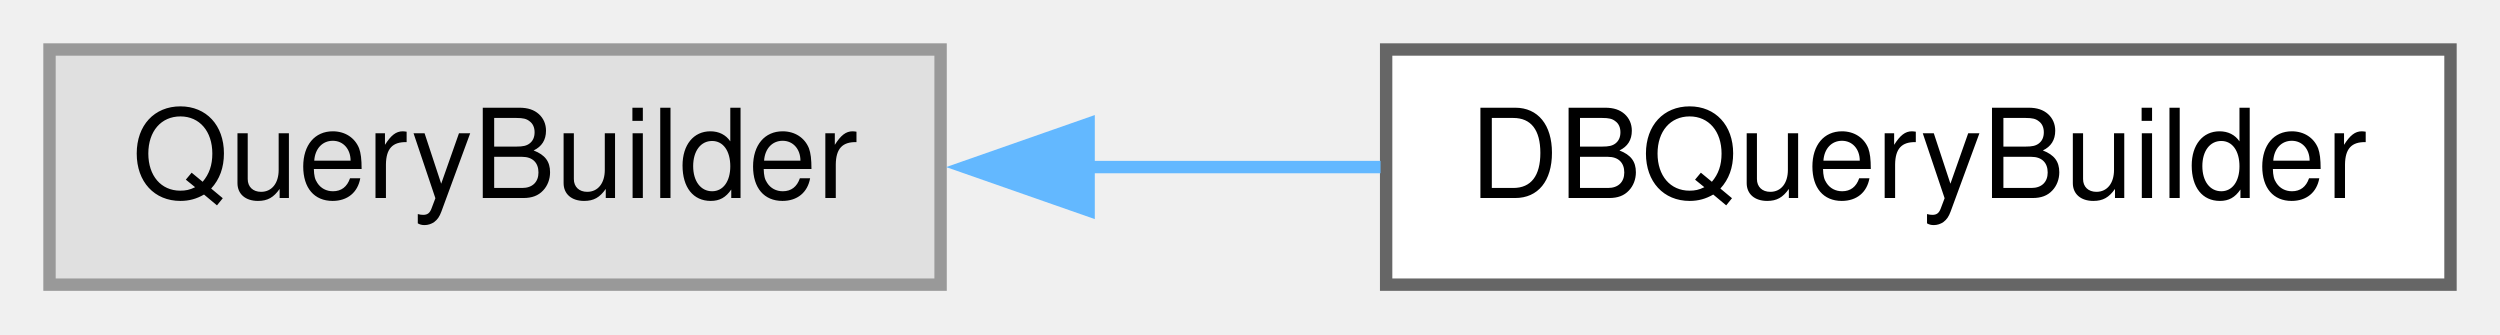
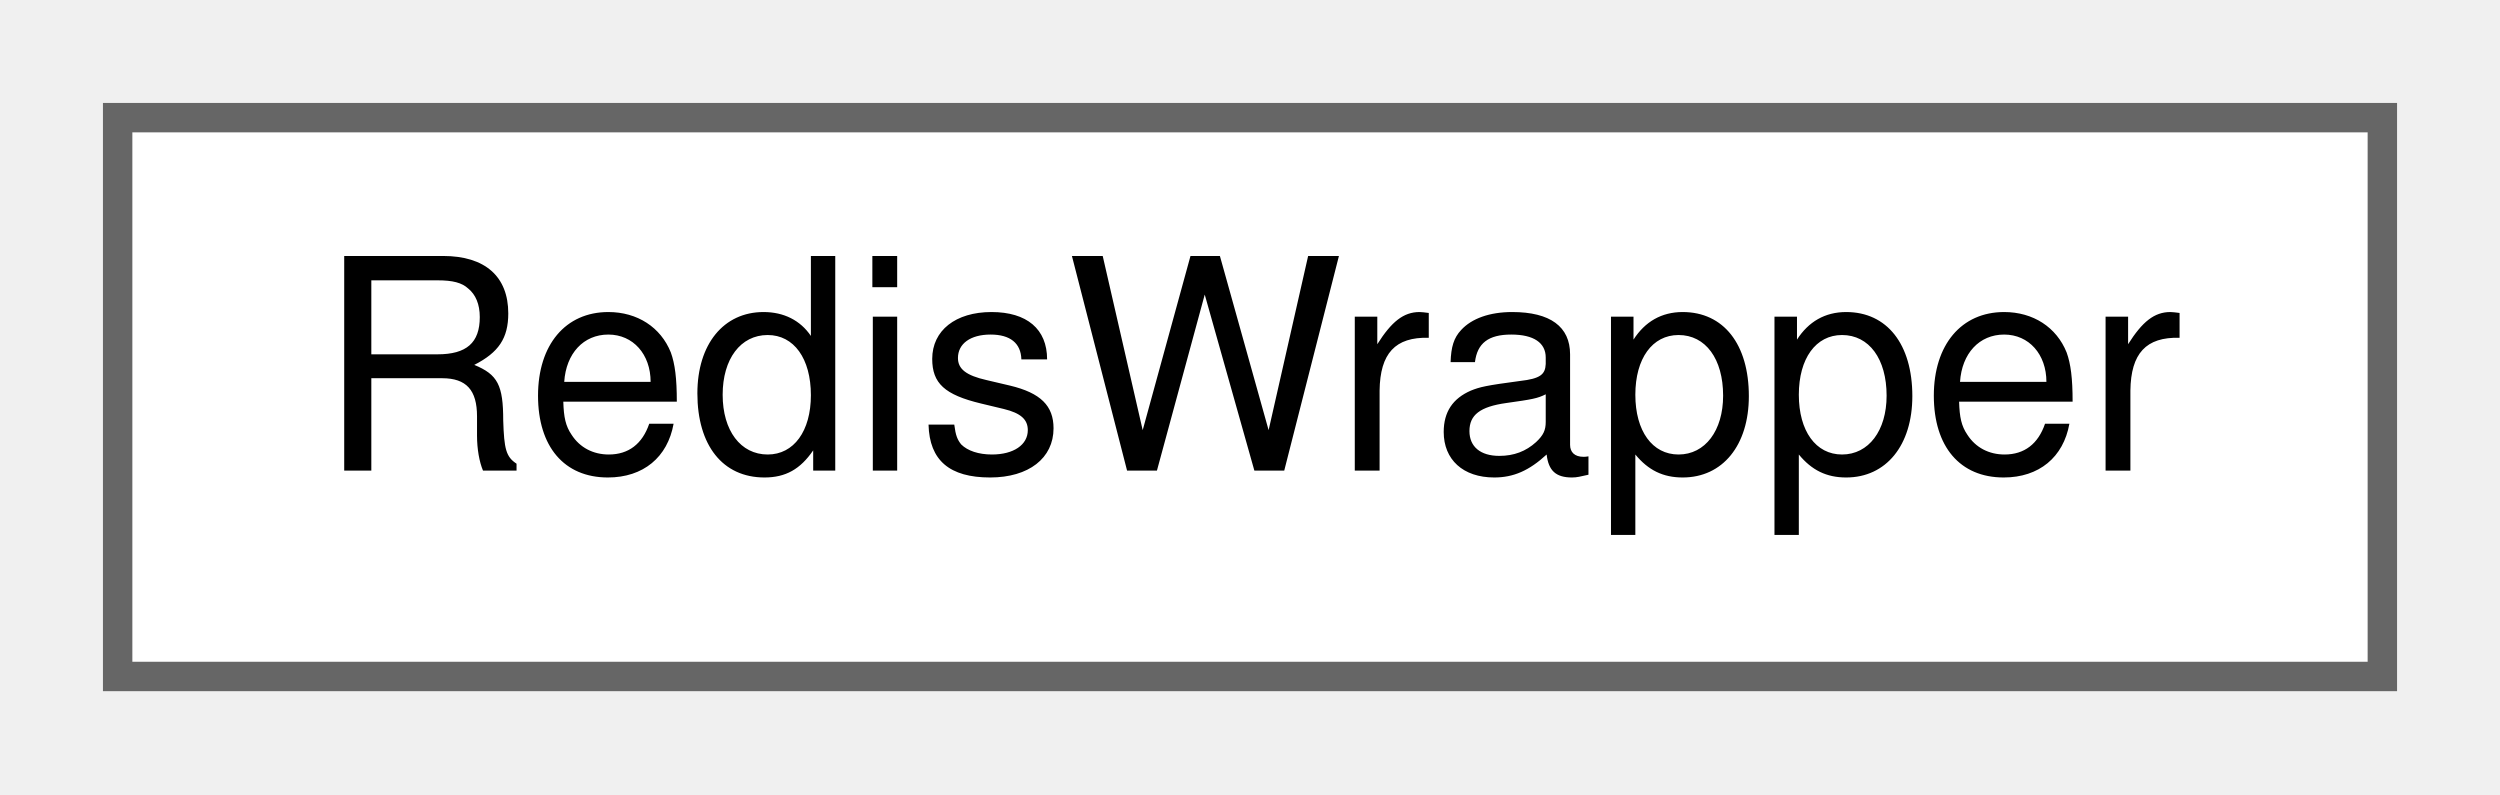
- <svg xmlns="http://www.w3.org/2000/svg" xmlns:xlink="http://www.w3.org/1999/xlink" width="202pt" height="27pt" viewBox="0.00 0.00 202.00 27.00">
+ <svg xmlns="http://www.w3.org/2000/svg" xmlns:xlink="http://www.w3.org/1999/xlink" width="85pt" height="27pt" viewBox="0.00 0.00 85.00 27.00">
  <g id="graph0" class="graph" transform="scale(1 1) rotate(0) translate(4 23)">
    <g id="node1" class="node">
      <g id="a_node1">
-         <a xlink:title=" ">
-           <polygon fill="#e0e0e0" stroke="#999999" points="72,-19 0,-19 0,0 72,0 72,-19" />
-           <text text-anchor="middle" x="36" y="-7" font-family="Helvetica,sans-Serif" font-size="10.00">QueryBuilder</text>
+         <a xlink:href="class_z_m_1_1_store_1_1_k_v_1_1_redis_1_1_redis_wrapper.html" target="_top" xlink:title=" ">
+           <polygon fill="white" stroke="#666666" points="77,-19 0,-19 0,0 77,0 77,-19" />
+           <text text-anchor="middle" x="38.5" y="-7" font-family="Helvetica,sans-Serif" font-size="10.00">RedisWrapper</text>
        </a>
      </g>
    </g>
-     <g id="node2" class="node">
-       <g id="a_node2">
-         <a xlink:href="class_z_m_1_1_store_1_1_database_1_1_d_b_query_builder.html" target="_top" xlink:title=" ">
-           <polygon fill="white" stroke="#666666" points="194,-19 108,-19 108,0 194,0 194,-19" />
-           <text text-anchor="middle" x="151" y="-7" font-family="Helvetica,sans-Serif" font-size="10.00">DBQueryBuilder</text>
-         </a>
-       </g>
-     </g>
-     <g id="edge1" class="edge">
-       <path fill="none" stroke="#63b8ff" d="M83.74,-9.5C91.63,-9.5 99.78,-9.5 107.55,-9.5" />
-       <polygon fill="#63b8ff" stroke="#63b8ff" points="83.96,-6 73.96,-9.5 83.96,-13 83.96,-6" />
-     </g>
  </g>
</svg>
